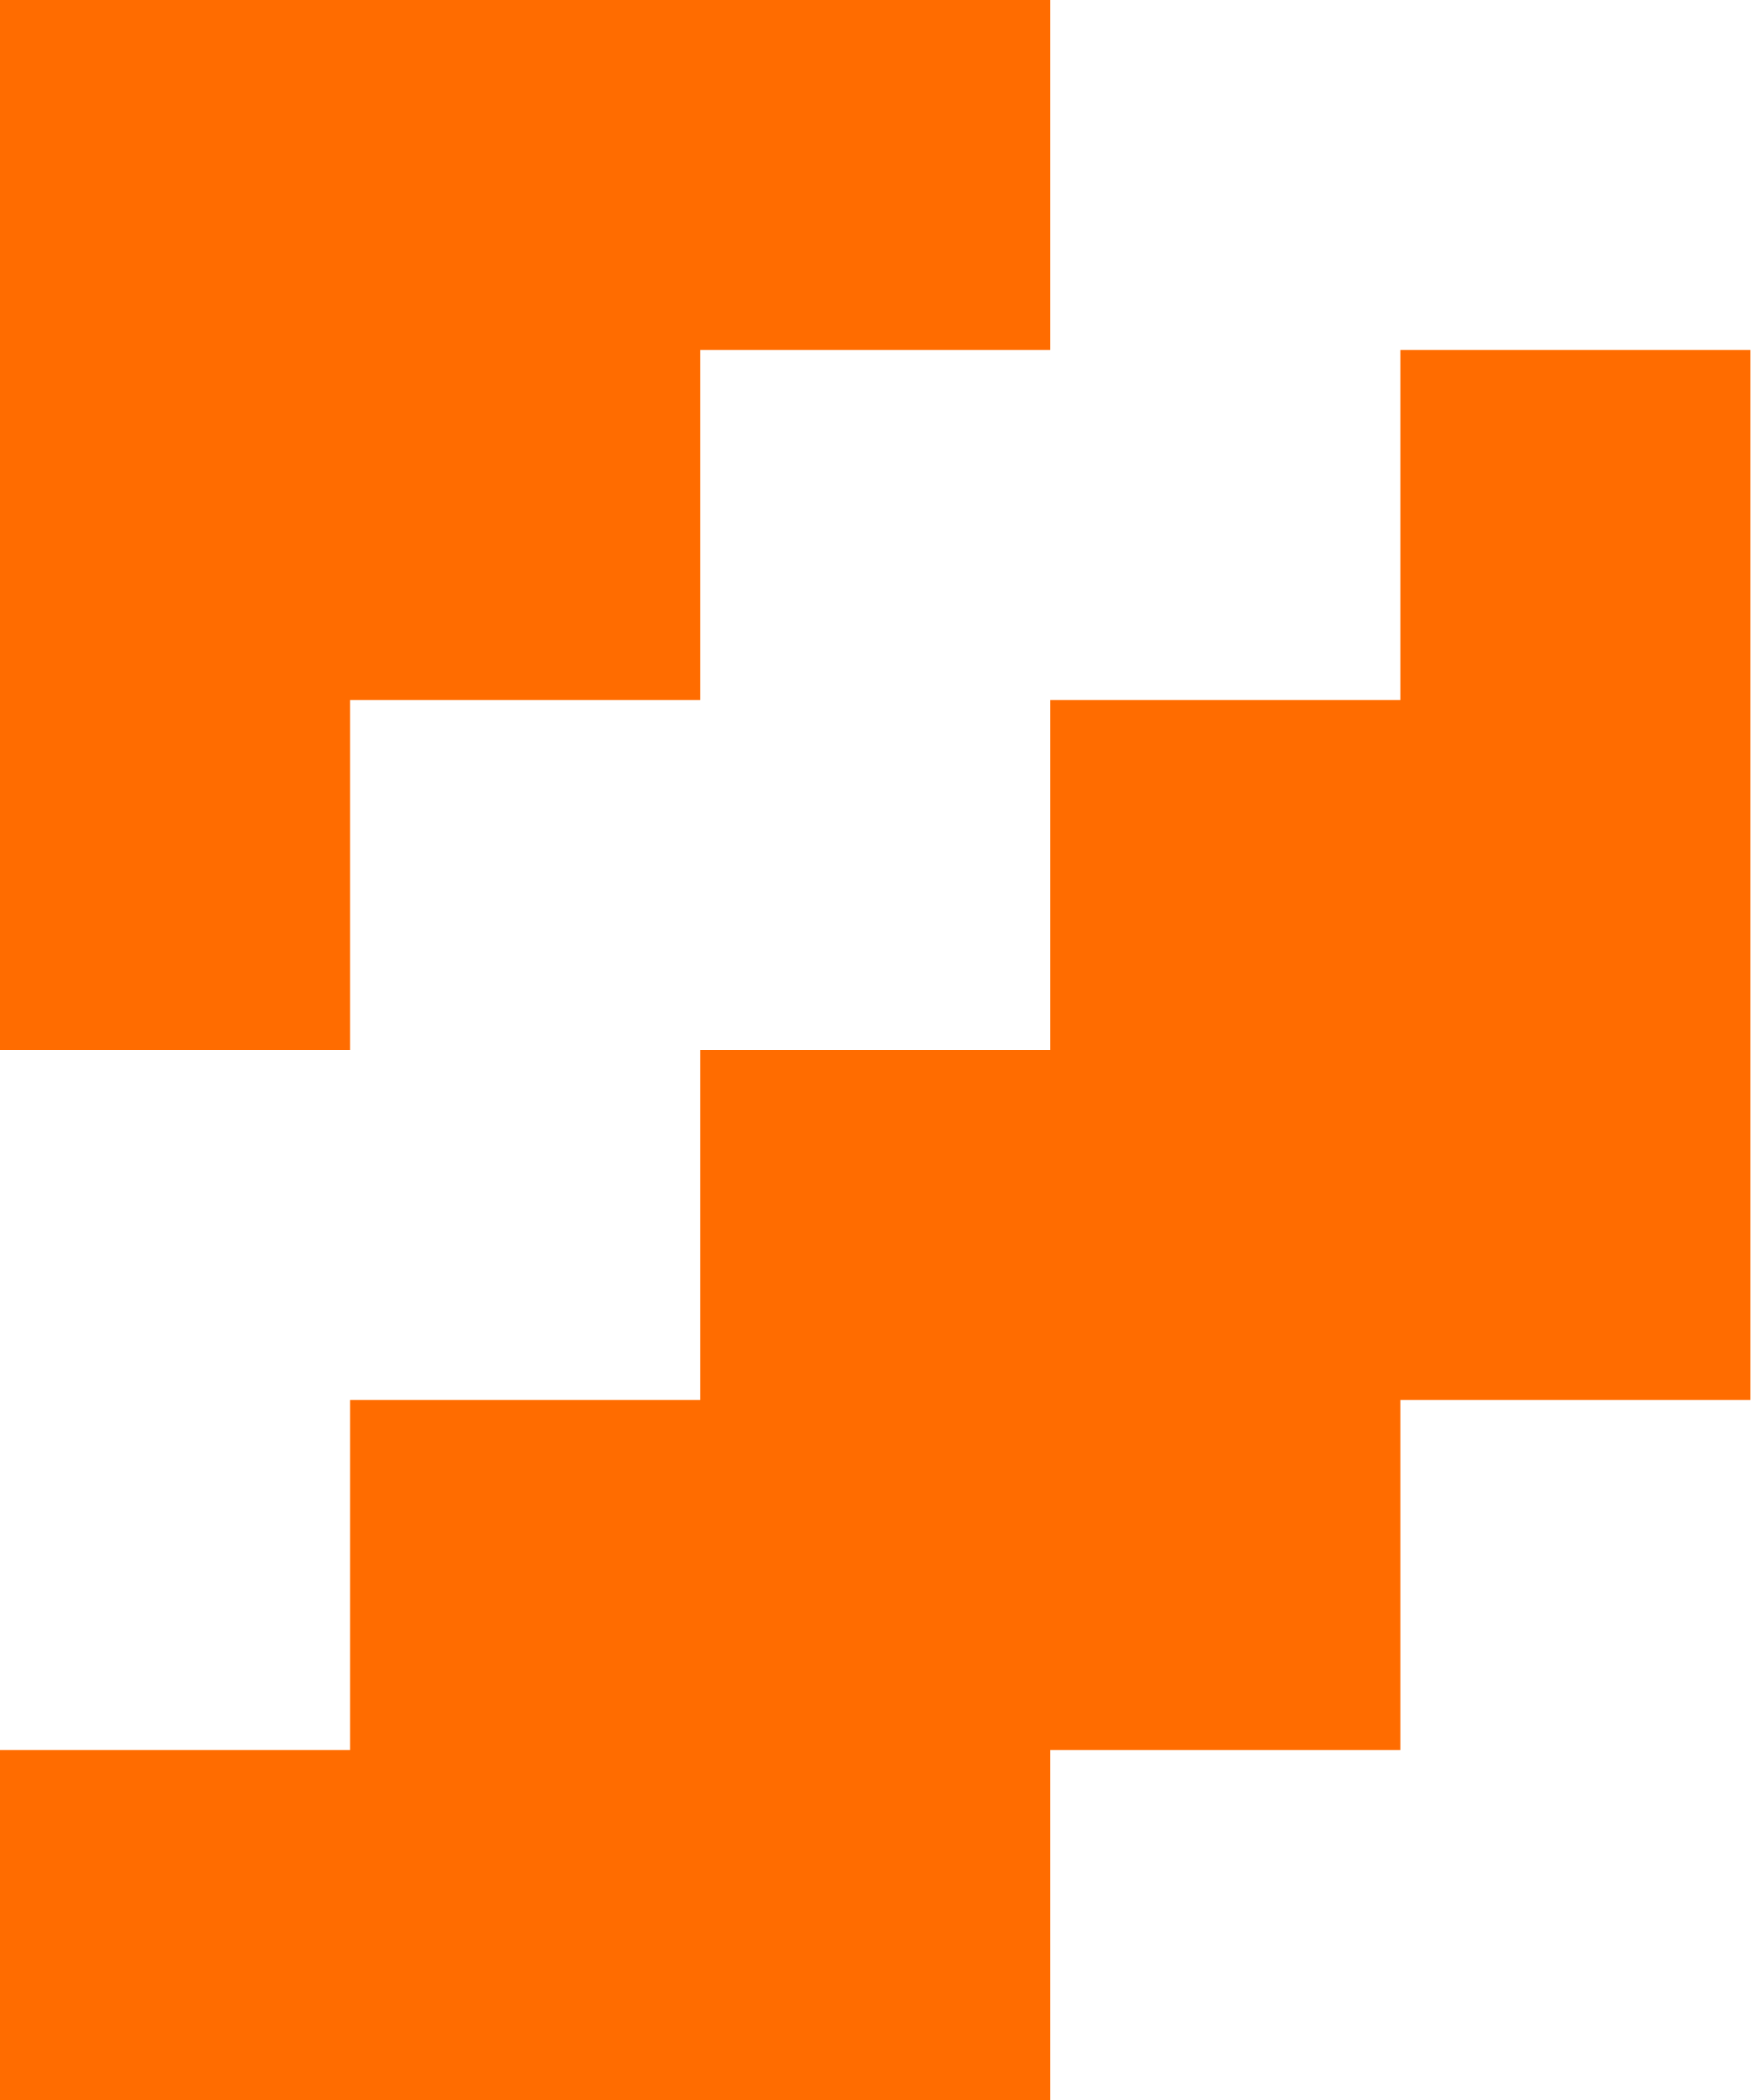
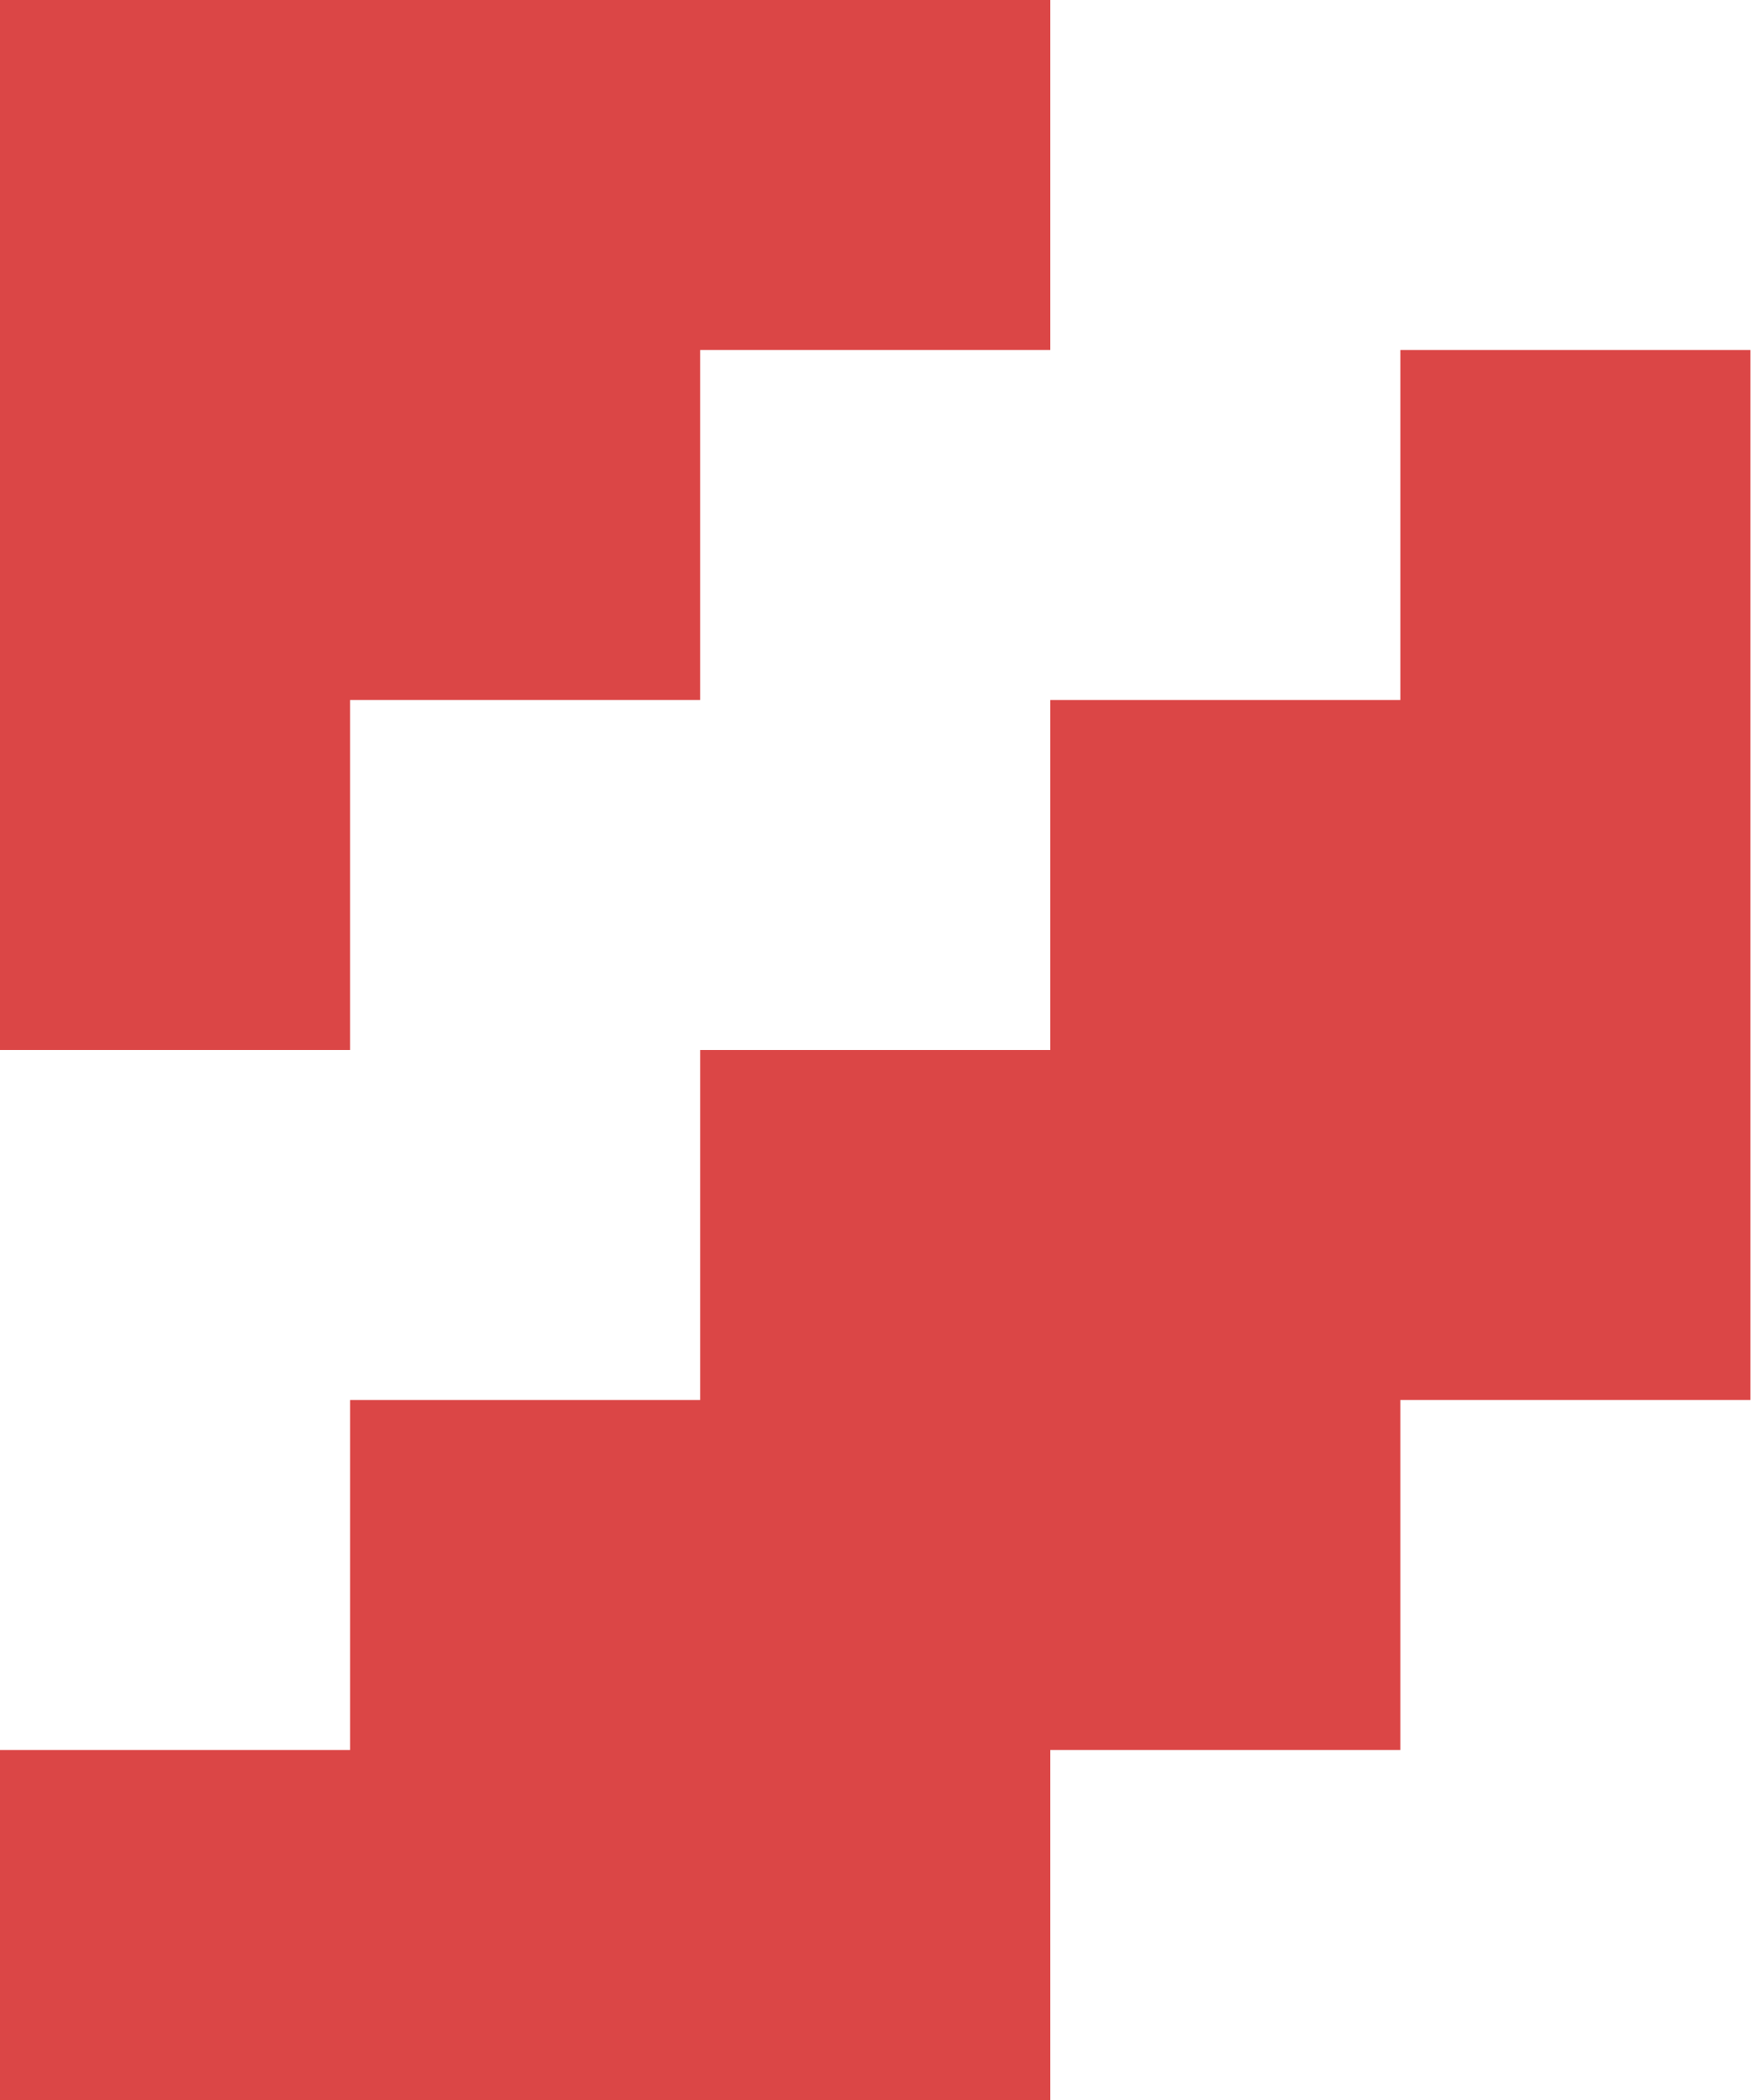
<svg xmlns="http://www.w3.org/2000/svg" viewBox="0 0 5 6">
  <defs>
-     <style>.cls-1{fill:#ff6c00;fill-rule:evenodd;}</style>
+     <style>.cls-1{fill:#db4646;fill-rule:evenodd;}</style>
  </defs>
  <polygon class="cls-1" points="0 0 3 0 3 1 2 1 2 2 1 2 1 3 0 3 0 0" />
  <polygon class="cls-1" points="4 1 5 1 5 4 4 4 4 5 3 5 3 6 0 6 0 5 1 5 1 4 2 4 2 3 3 3 3 2 4 2 4 1" />
</svg>
